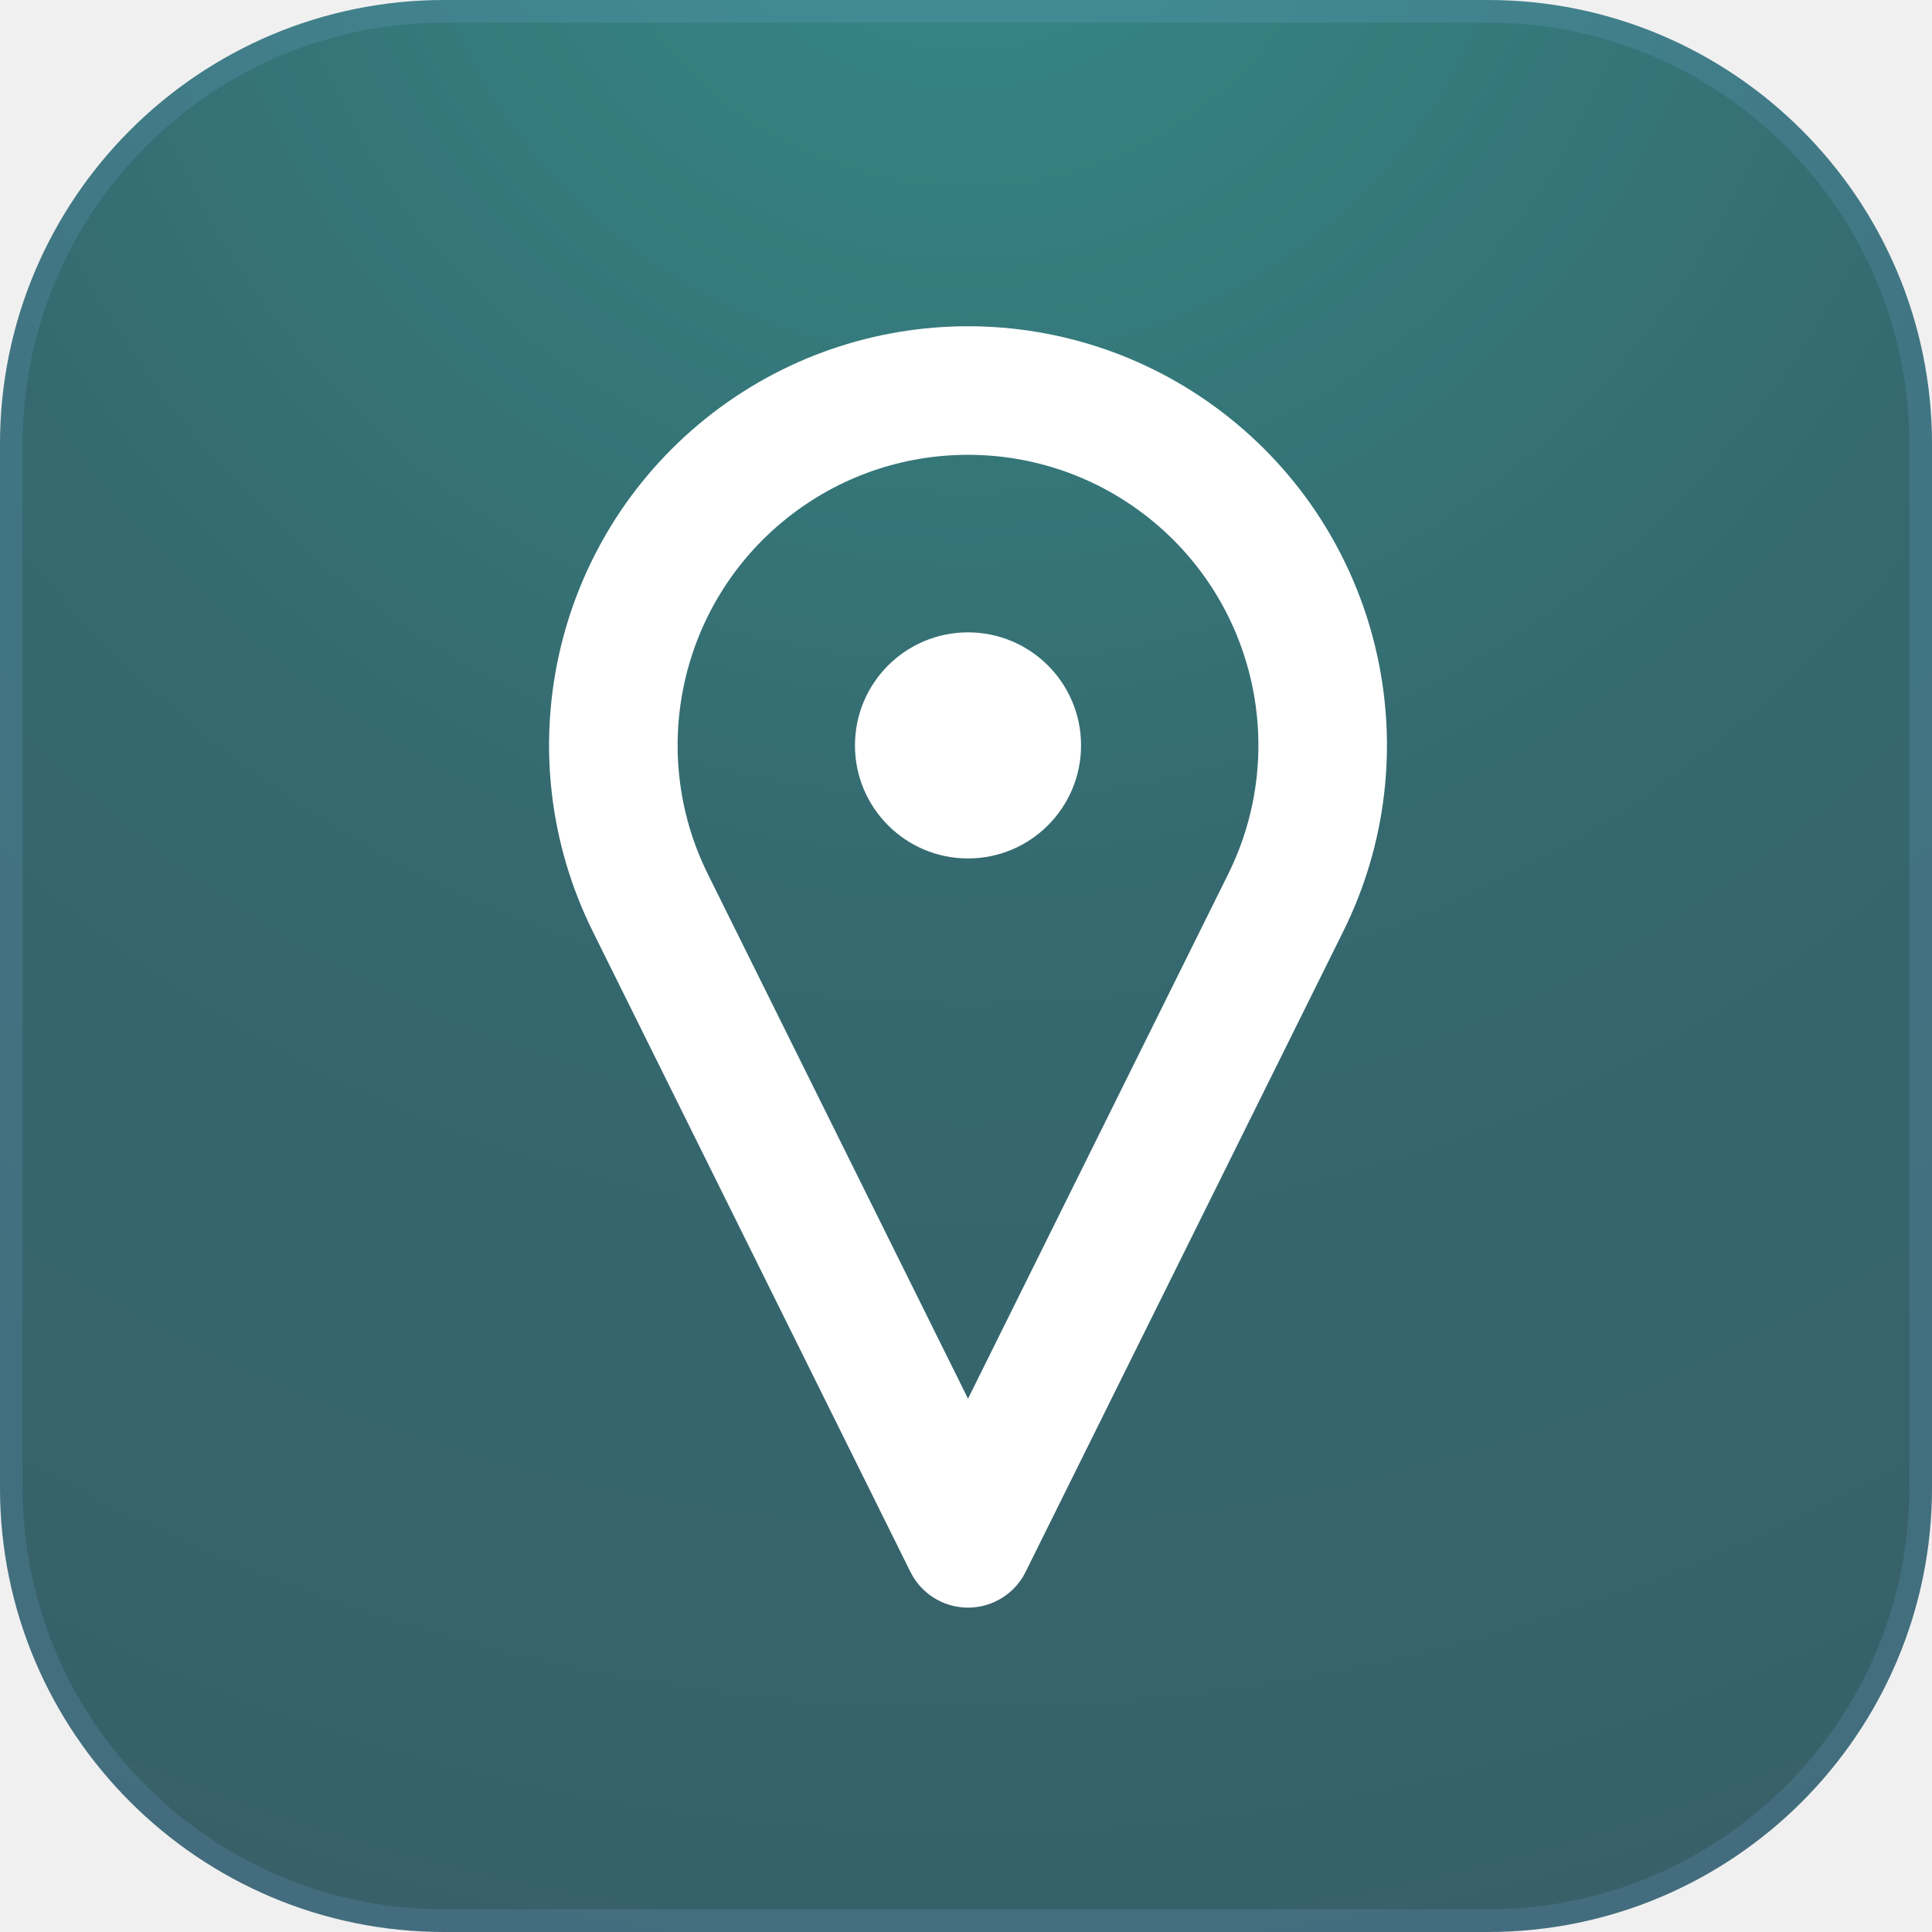
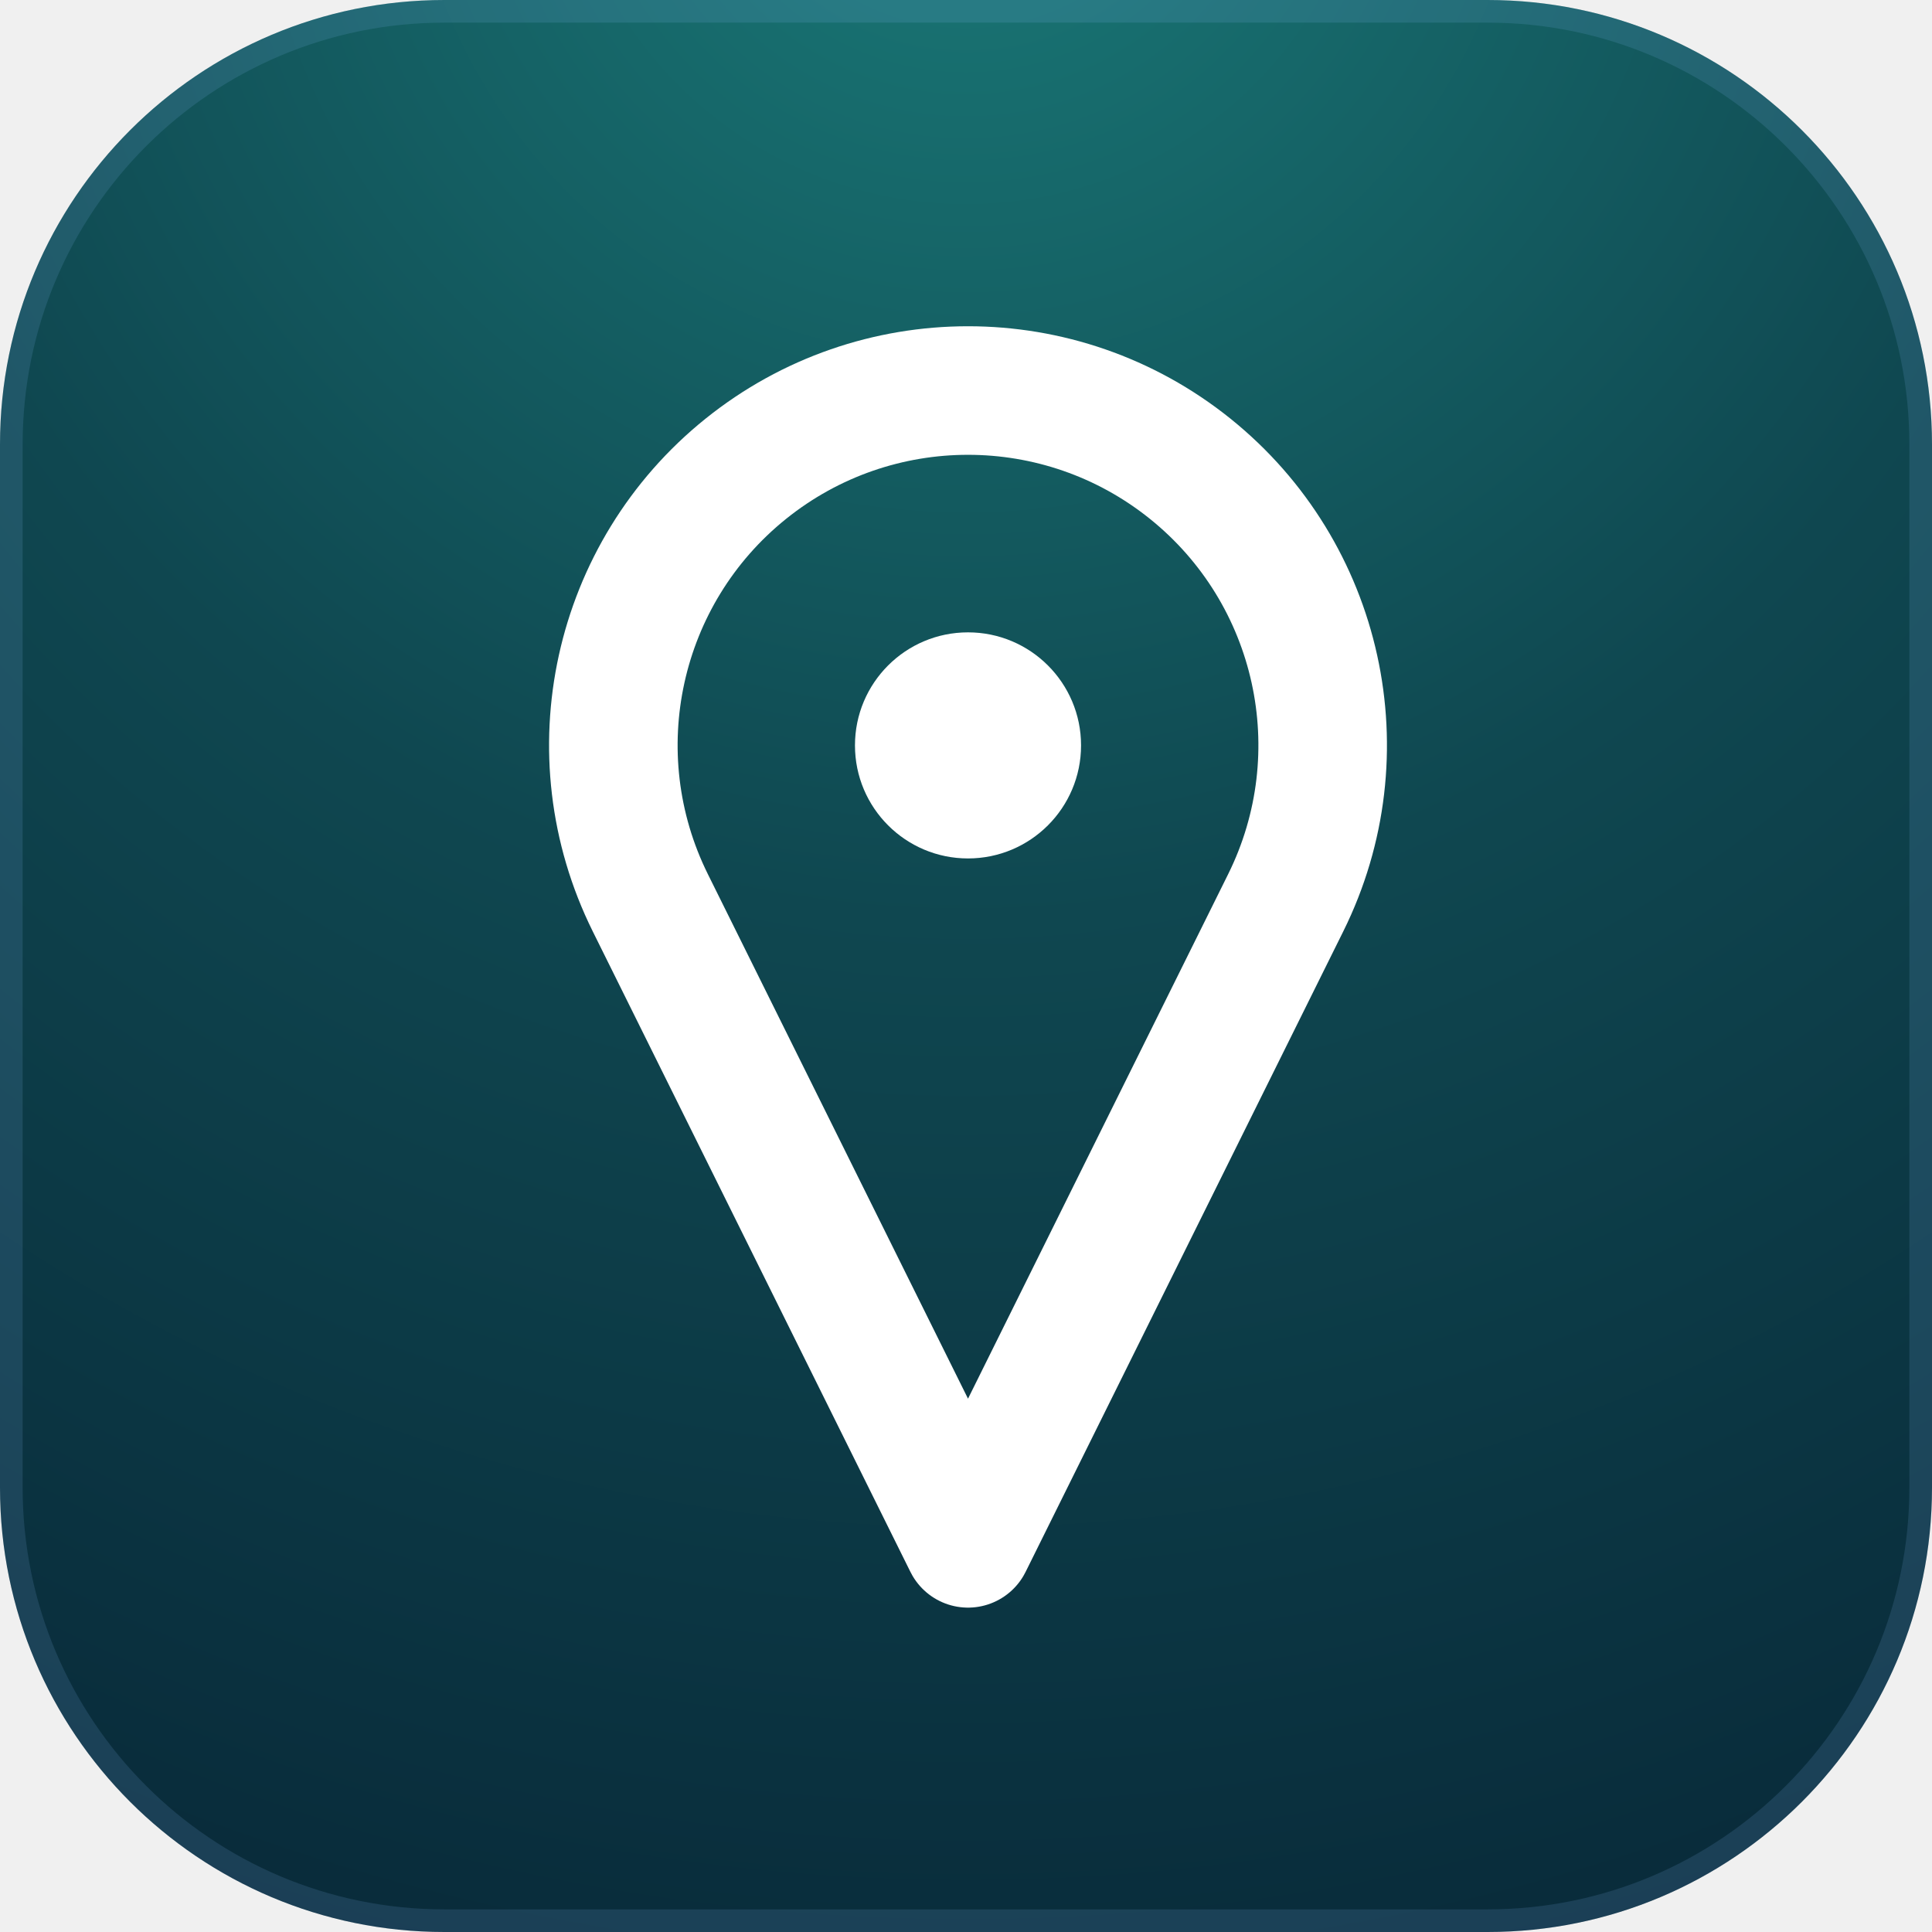
<svg xmlns="http://www.w3.org/2000/svg" viewBox="0 0 256 256">
  <defs>
    <radialGradient id="bg" cx="0.5" cy="-0.1" r="1.2">
-       <stop offset="0" stop-color="#358a88" />
-       <stop offset="0.48" stop-color="#35696f" />
-       <stop offset="1" stop-color="#385f68" />
+       <stop offset="0" stop-color="#1a7a78" />
+       <stop offset="0.48" stop-color="#0f4750" />
+       <stop offset="1" stop-color="#082838" />
    </radialGradient>
  </defs>
  <rect width="256" height="256" rx="58.88" fill="url(#bg)" />
  <rect x="1.5" y="1.5" width="253" height="253" rx="57.38" fill="none" stroke="#8cbeff" stroke-opacity="0.14" stroke-width="3" />
  <g transform="translate(2.7 2.7) scale(0.979)">
    <g transform="translate(0.26 -5.87)" data-centre="1">
      <path d="M85 125.3 A48 48 0 1 1 171 125.3 L128 212 Z" fill="none" stroke="#ffffff" stroke-width="17.4" stroke-linejoin="round" />
      <circle cx="128" cy="104" r="15.3" fill="#ffffff" />
    </g>
  </g>
</svg>
